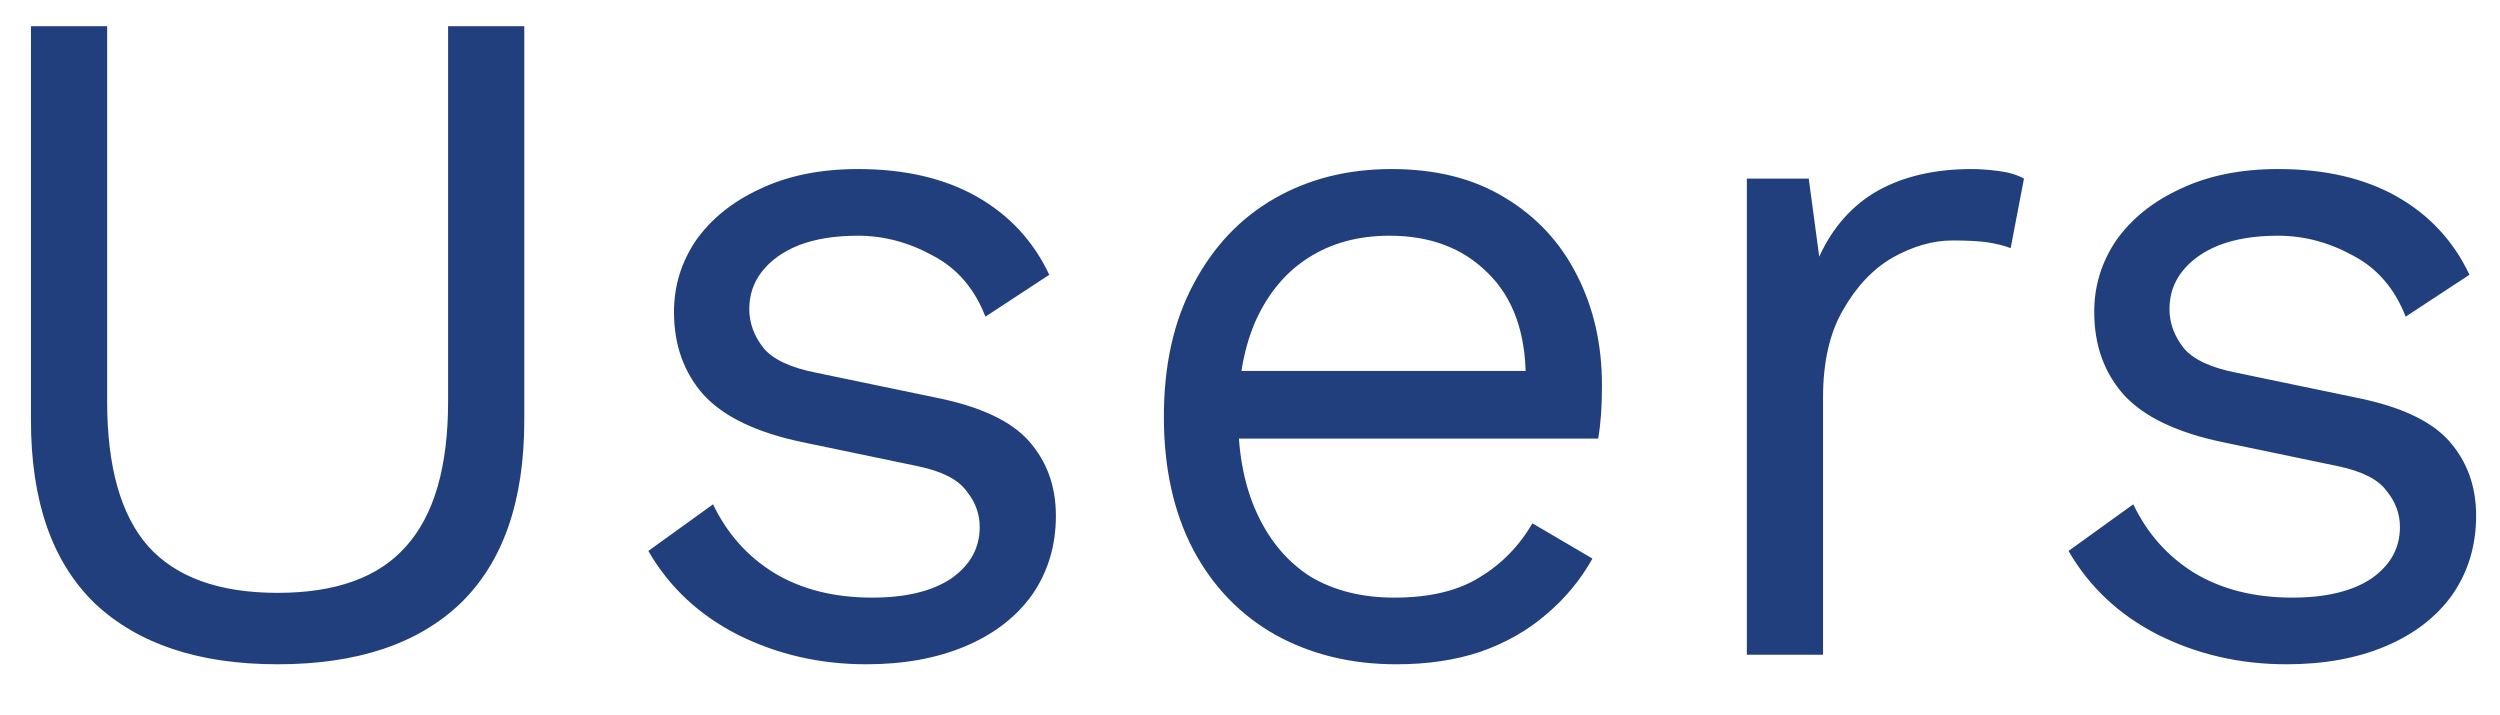
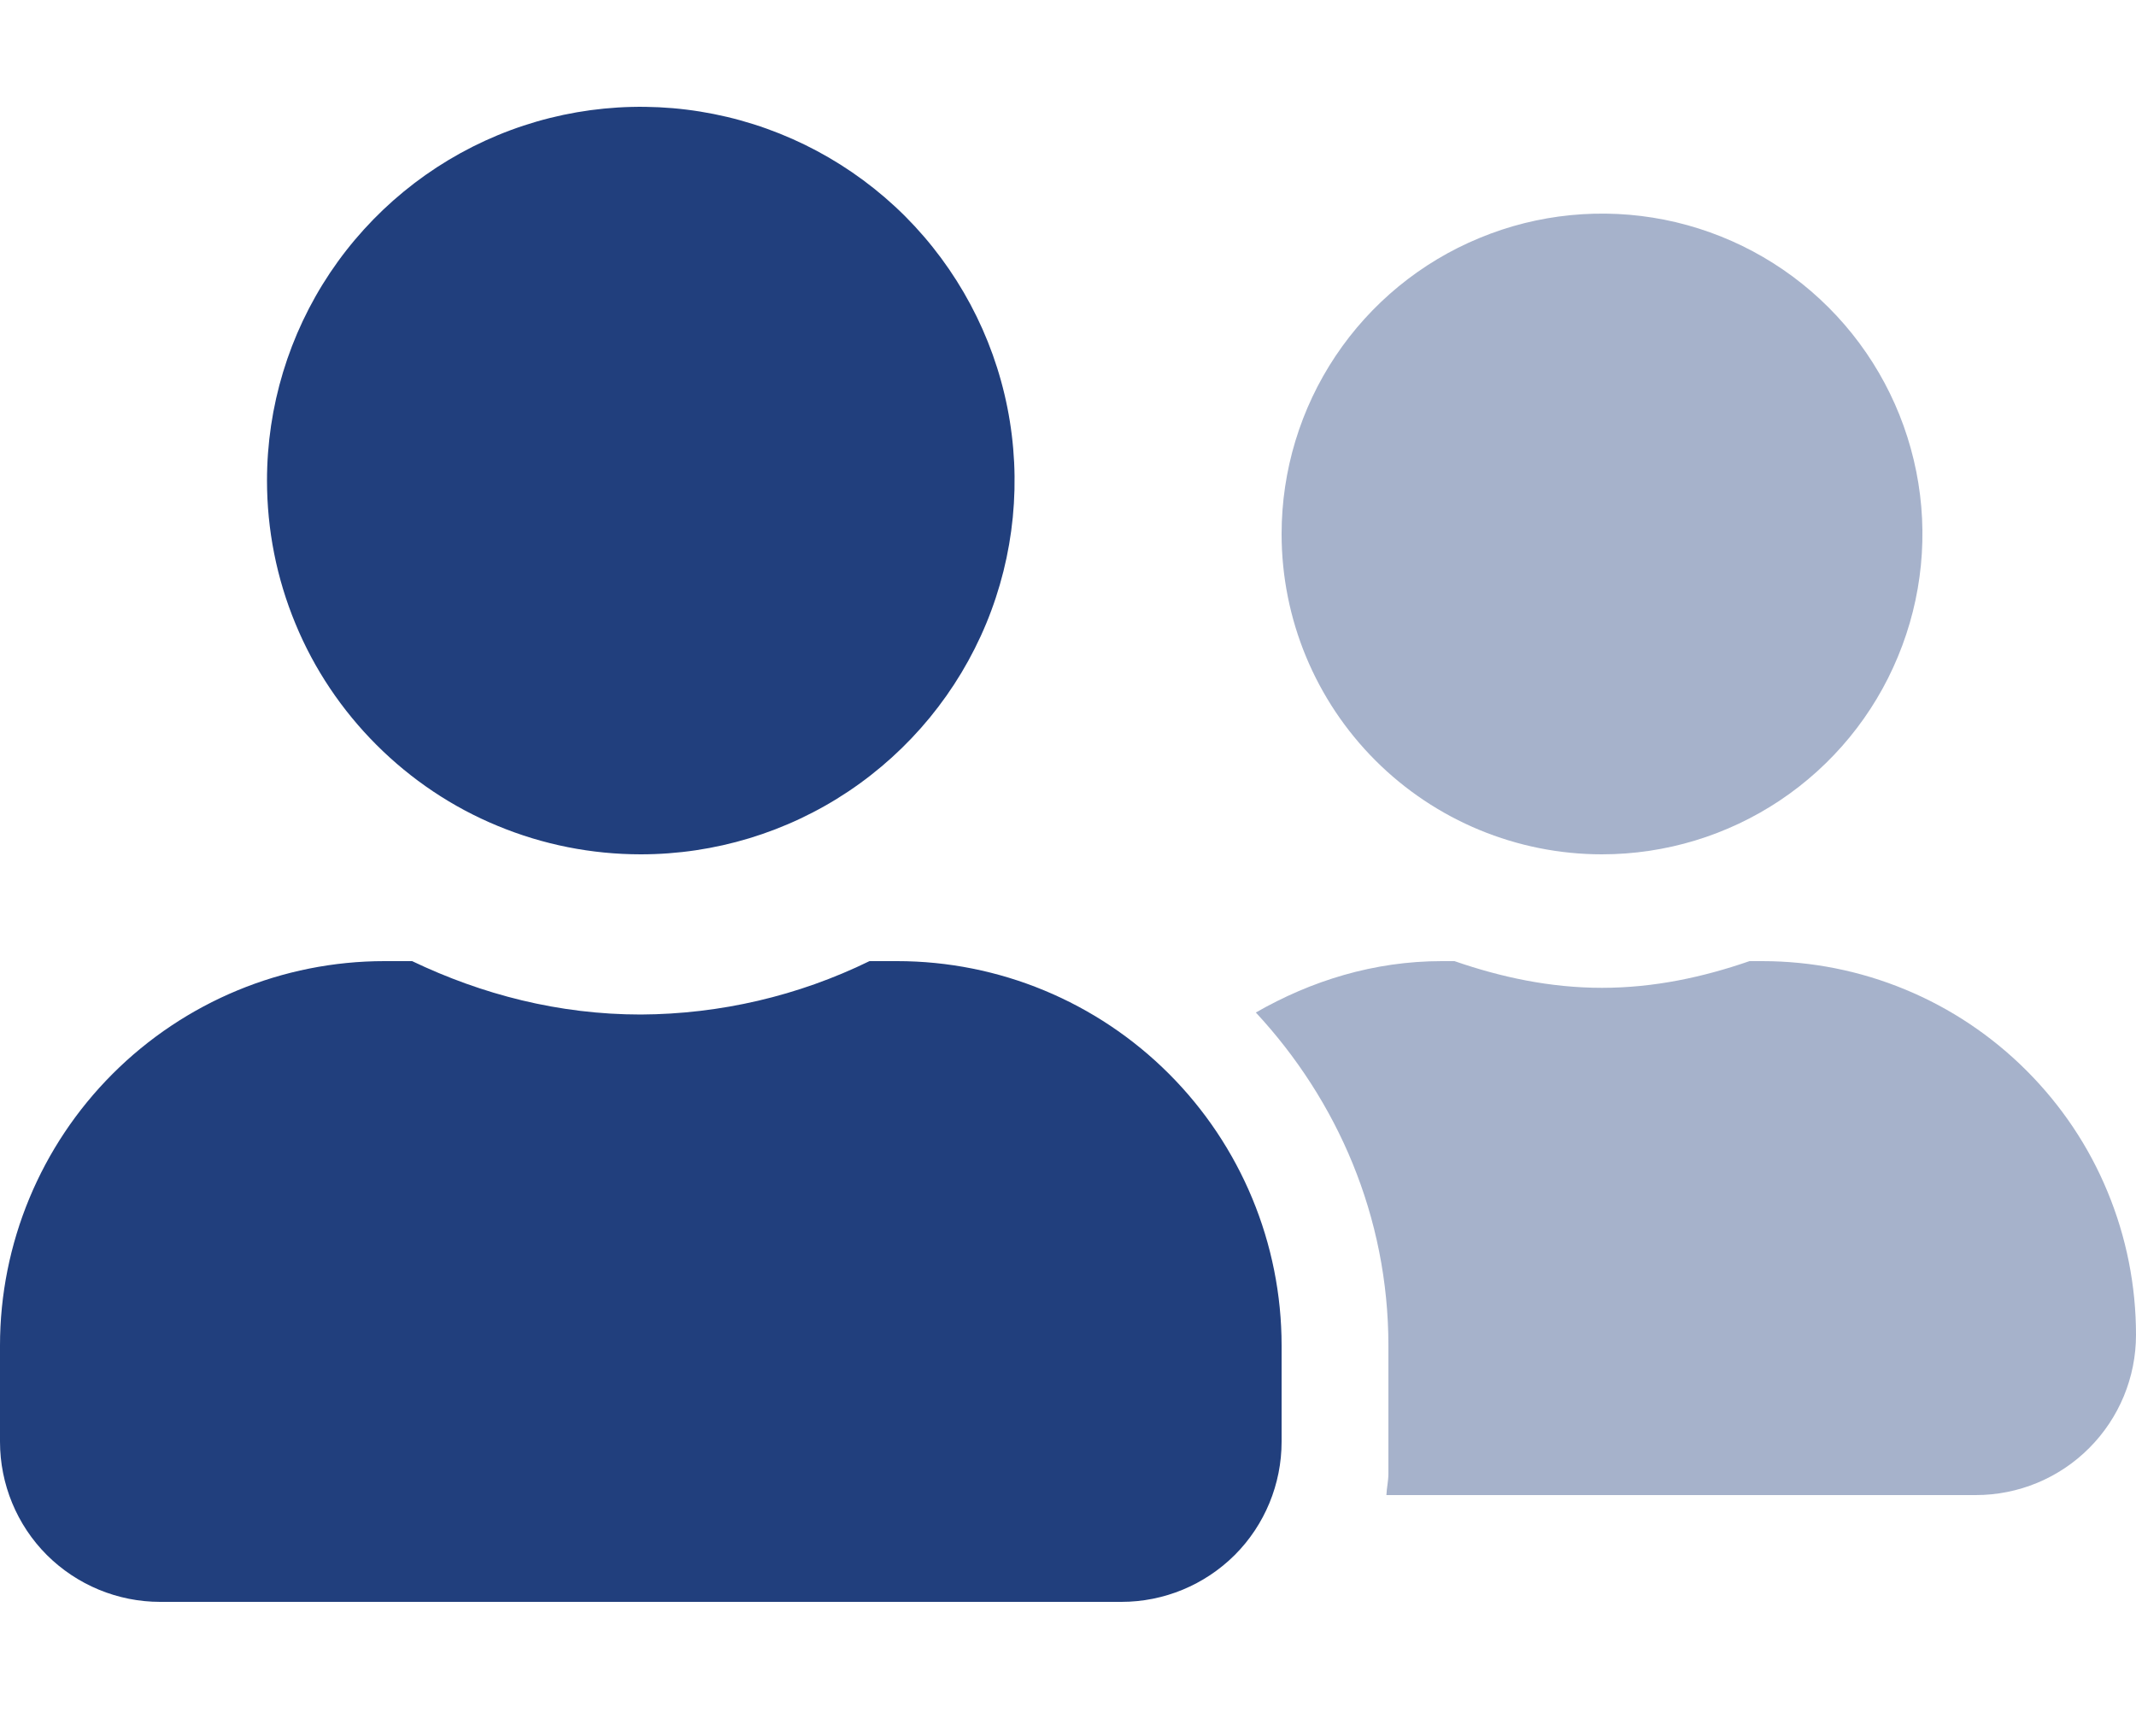
- <svg xmlns="http://www.w3.org/2000/svg" width="42" height="12" viewBox="0 0 42 12" fill="none">
-   <path d="M8.808 0.44V7.064C8.808 8.419 8.451 9.443 7.736 10.136C7.021 10.819 5.997 11.16 4.664 11.16C3.341 11.16 2.317 10.819 1.592 10.136C0.877 9.443 0.52 8.419 0.52 7.064V0.44H1.8V6.744C1.8 7.843 2.029 8.653 2.488 9.176C2.957 9.699 3.683 9.96 4.664 9.96C5.645 9.96 6.365 9.699 6.824 9.176C7.293 8.653 7.528 7.843 7.528 6.744V0.44H8.808ZM14.556 11.16C13.777 11.16 13.057 10.995 12.396 10.664C11.745 10.333 11.243 9.864 10.892 9.256L11.979 8.472C12.214 8.963 12.556 9.347 13.004 9.624C13.462 9.901 14.011 10.04 14.652 10.04C15.217 10.04 15.659 9.933 15.979 9.72C16.299 9.496 16.459 9.208 16.459 8.856C16.459 8.632 16.385 8.429 16.235 8.248C16.097 8.056 15.825 7.917 15.419 7.832L13.499 7.432C12.721 7.272 12.161 7.005 11.819 6.632C11.489 6.259 11.323 5.795 11.323 5.24C11.323 4.803 11.446 4.403 11.691 4.04C11.947 3.677 12.305 3.389 12.764 3.176C13.233 2.952 13.782 2.84 14.412 2.84C15.201 2.84 15.867 2.995 16.412 3.304C16.956 3.613 17.361 4.051 17.628 4.616L16.555 5.32C16.374 4.851 16.081 4.509 15.675 4.296C15.27 4.072 14.849 3.96 14.412 3.96C14.027 3.96 13.697 4.013 13.419 4.12C13.153 4.227 12.945 4.376 12.796 4.568C12.657 4.749 12.588 4.957 12.588 5.192C12.588 5.427 12.668 5.645 12.828 5.848C12.988 6.04 13.286 6.179 13.723 6.264L15.723 6.68C16.47 6.829 16.993 7.075 17.291 7.416C17.59 7.757 17.739 8.173 17.739 8.664C17.739 9.165 17.606 9.608 17.34 9.992C17.073 10.365 16.7 10.653 16.22 10.856C15.739 11.059 15.185 11.16 14.556 11.16ZM23.457 11.16C22.7 11.16 22.022 10.995 21.425 10.664C20.838 10.333 20.38 9.859 20.049 9.24C19.718 8.611 19.553 7.864 19.553 7C19.553 6.136 19.718 5.395 20.049 4.776C20.38 4.147 20.833 3.667 21.409 3.336C21.985 3.005 22.641 2.84 23.377 2.84C24.124 2.84 24.758 3 25.281 3.32C25.814 3.64 26.22 4.077 26.497 4.632C26.774 5.176 26.913 5.789 26.913 6.472C26.913 6.653 26.908 6.819 26.897 6.968C26.886 7.117 26.87 7.251 26.849 7.368H20.385V6.232H26.289L25.633 6.36C25.633 5.592 25.42 5 24.993 4.584C24.577 4.168 24.028 3.96 23.345 3.96C22.822 3.96 22.369 4.083 21.985 4.328C21.612 4.563 21.318 4.909 21.105 5.368C20.902 5.816 20.801 6.36 20.801 7C20.801 7.629 20.908 8.173 21.121 8.632C21.334 9.091 21.633 9.443 22.017 9.688C22.412 9.923 22.881 10.04 23.425 10.04C24.012 10.04 24.486 9.928 24.849 9.704C25.222 9.48 25.521 9.176 25.745 8.792L26.753 9.384C26.55 9.747 26.289 10.061 25.969 10.328C25.66 10.595 25.292 10.803 24.865 10.952C24.449 11.091 23.98 11.16 23.457 11.16ZM29.347 11V3H30.387L30.563 4.312C30.787 3.821 31.113 3.453 31.539 3.208C31.977 2.963 32.505 2.84 33.123 2.84C33.262 2.84 33.411 2.851 33.571 2.872C33.742 2.893 33.886 2.936 34.003 3L33.779 4.168C33.662 4.125 33.534 4.093 33.395 4.072C33.257 4.051 33.059 4.04 32.803 4.04C32.473 4.04 32.137 4.136 31.795 4.328C31.465 4.52 31.187 4.813 30.963 5.208C30.739 5.592 30.627 6.083 30.627 6.68V11H29.347ZM38.415 11.16C37.636 11.16 36.916 10.995 36.255 10.664C35.604 10.333 35.103 9.864 34.751 9.256L35.839 8.472C36.074 8.963 36.415 9.347 36.863 9.624C37.322 9.901 37.871 10.04 38.511 10.04C39.076 10.04 39.519 9.933 39.839 9.72C40.159 9.496 40.319 9.208 40.319 8.856C40.319 8.632 40.244 8.429 40.095 8.248C39.956 8.056 39.684 7.917 39.279 7.832L37.359 7.432C36.58 7.272 36.02 7.005 35.679 6.632C35.348 6.259 35.183 5.795 35.183 5.24C35.183 4.803 35.306 4.403 35.551 4.04C35.807 3.677 36.164 3.389 36.623 3.176C37.092 2.952 37.642 2.84 38.271 2.84C39.06 2.84 39.727 2.995 40.271 3.304C40.815 3.613 41.22 4.051 41.487 4.616L40.415 5.32C40.233 4.851 39.94 4.509 39.535 4.296C39.13 4.072 38.708 3.96 38.271 3.96C37.887 3.96 37.556 4.013 37.279 4.12C37.012 4.227 36.804 4.376 36.655 4.568C36.516 4.749 36.447 4.957 36.447 5.192C36.447 5.427 36.527 5.645 36.687 5.848C36.847 6.04 37.145 6.179 37.583 6.264L39.583 6.68C40.33 6.829 40.852 7.075 41.151 7.416C41.45 7.757 41.599 8.173 41.599 8.664C41.599 9.165 41.465 9.608 41.199 9.992C40.932 10.365 40.559 10.653 40.079 10.856C39.599 11.059 39.044 11.16 38.415 11.16Z" fill="#213F7D" />
+ <svg xmlns="http://www.w3.org/2000/svg" width="16" height="13" viewBox="0 0 16 13" fill="none">
+   <path opacity="0.4" d="M12 6.4C12.475 6.4 12.939 6.259 13.333 5.996C13.728 5.732 14.036 5.357 14.217 4.918C14.399 4.48 14.447 3.997 14.354 3.532C14.261 3.066 14.033 2.639 13.697 2.303C13.361 1.967 12.934 1.739 12.468 1.646C12.003 1.554 11.52 1.601 11.082 1.783C10.643 1.964 10.268 2.272 10.004 2.667C9.741 3.061 9.6 3.525 9.6 4C9.6 4.637 9.853 5.247 10.303 5.697C10.753 6.147 11.364 6.4 12 6.4ZM13.2 7.2H13.105C12.758 7.32 12.39 7.4 12 7.4C11.61 7.4 11.242 7.32 10.895 7.2H10.8C10.29 7.2 9.82 7.348 9.407 7.585C10.018 8.243 10.4 9.115 10.4 10.08V11.04C10.4 11.095 10.387 11.148 10.385 11.2H14.8C15.118 11.2 15.424 11.074 15.649 10.848C15.874 10.623 16 10.318 16 10C16 9.632 15.928 9.268 15.787 8.928C15.647 8.588 15.44 8.28 15.18 8.02C14.92 7.76 14.611 7.553 14.272 7.413C13.932 7.272 13.568 7.2 13.2 7.2Z" fill="#213F7D" />
+   <path d="M4.8 6.4C5.354 6.4 5.895 6.236 6.356 5.928C6.816 5.62 7.175 5.183 7.387 4.672C7.599 4.16 7.654 3.597 7.546 3.054C7.438 2.511 7.171 2.012 6.78 1.62C6.388 1.229 5.889 0.962 5.346 0.854C4.803 0.746 4.24 0.801 3.728 1.013C3.217 1.225 2.78 1.584 2.472 2.044C2.164 2.505 2 3.046 2 3.6C2 3.968 2.072 4.332 2.213 4.672C2.353 5.012 2.56 5.32 2.82 5.58C3.08 5.84 3.388 6.047 3.728 6.187C4.068 6.328 4.432 6.4 4.8 6.4ZM6.72 7.2H6.513C5.979 7.461 5.394 7.597 4.8 7.6C4.185 7.6 3.61 7.45 3.087 7.2H2.88C2.116 7.2 1.384 7.504 0.844 8.044C0.304 8.584 0 9.316 0 10.08L0 10.8C0 11.118 0.126 11.424 0.351 11.649C0.577 11.874 0.882 12 1.2 12H8.4C8.718 12 9.023 11.874 9.249 11.649C9.474 11.424 9.6 11.118 9.6 10.8V10.08C9.6 9.316 9.296 8.584 8.756 8.044C8.216 7.504 7.484 7.2 6.72 7.2Z" fill="#213F7D" />
</svg>
